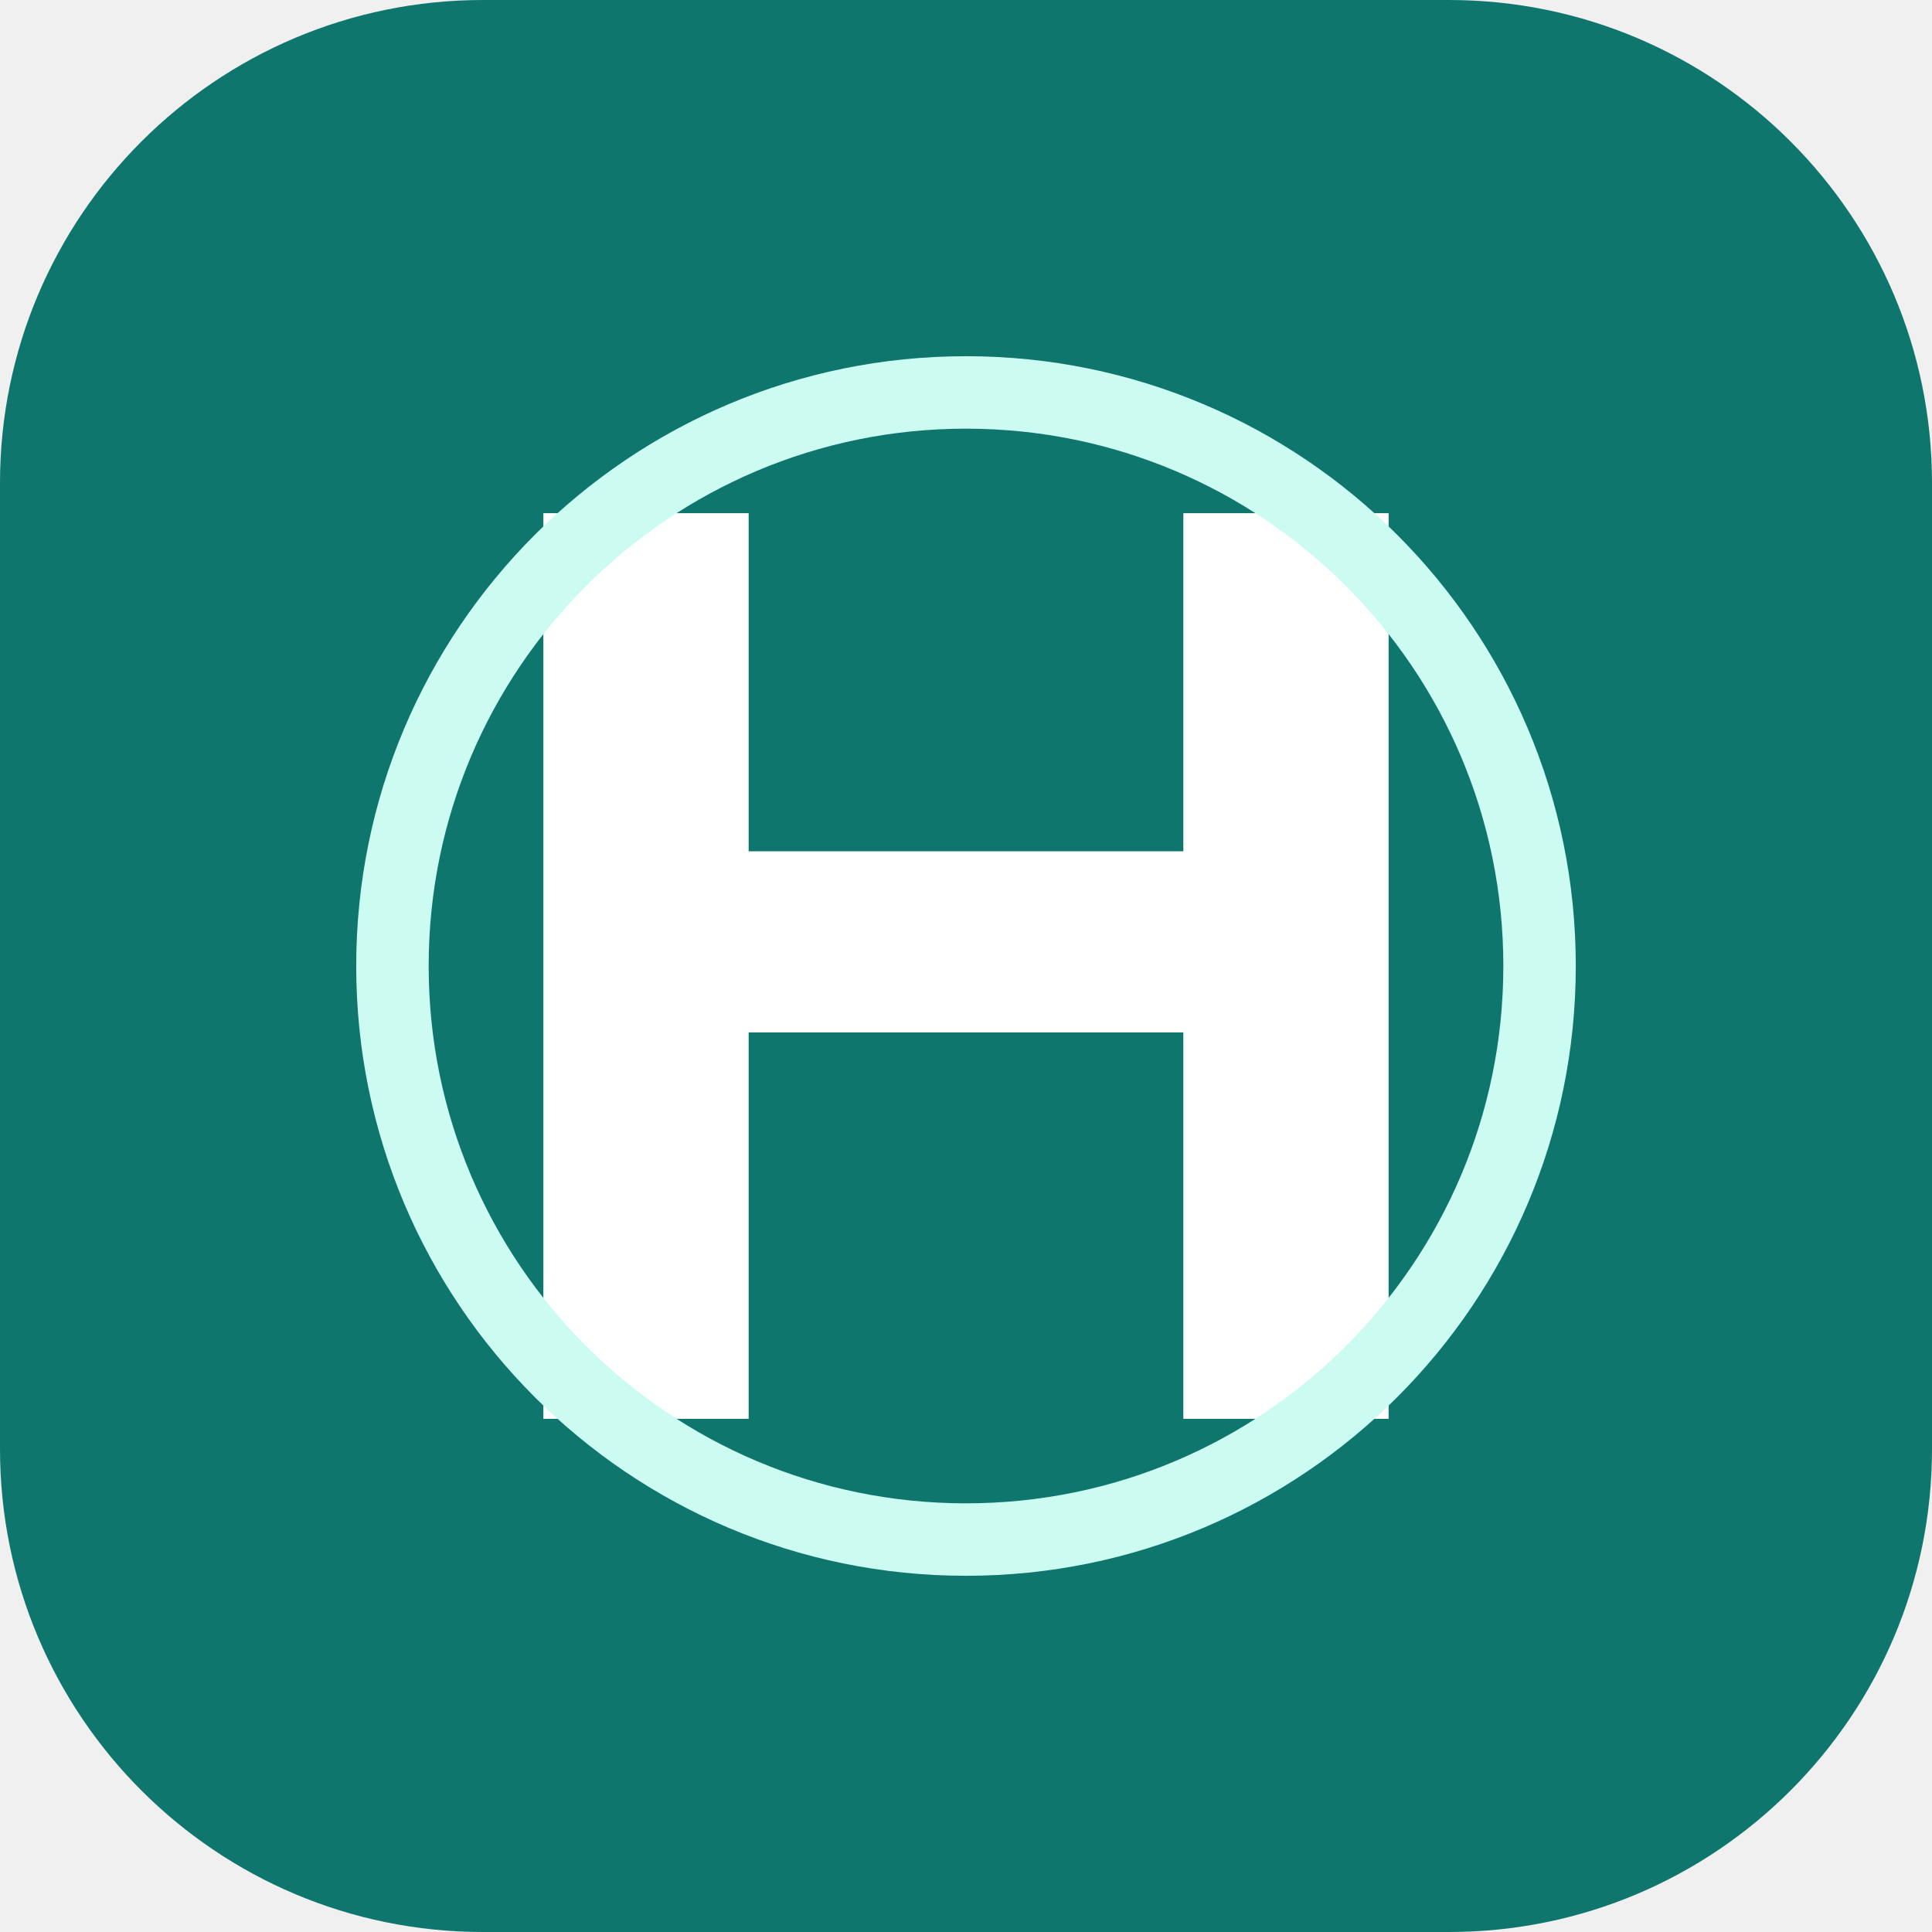
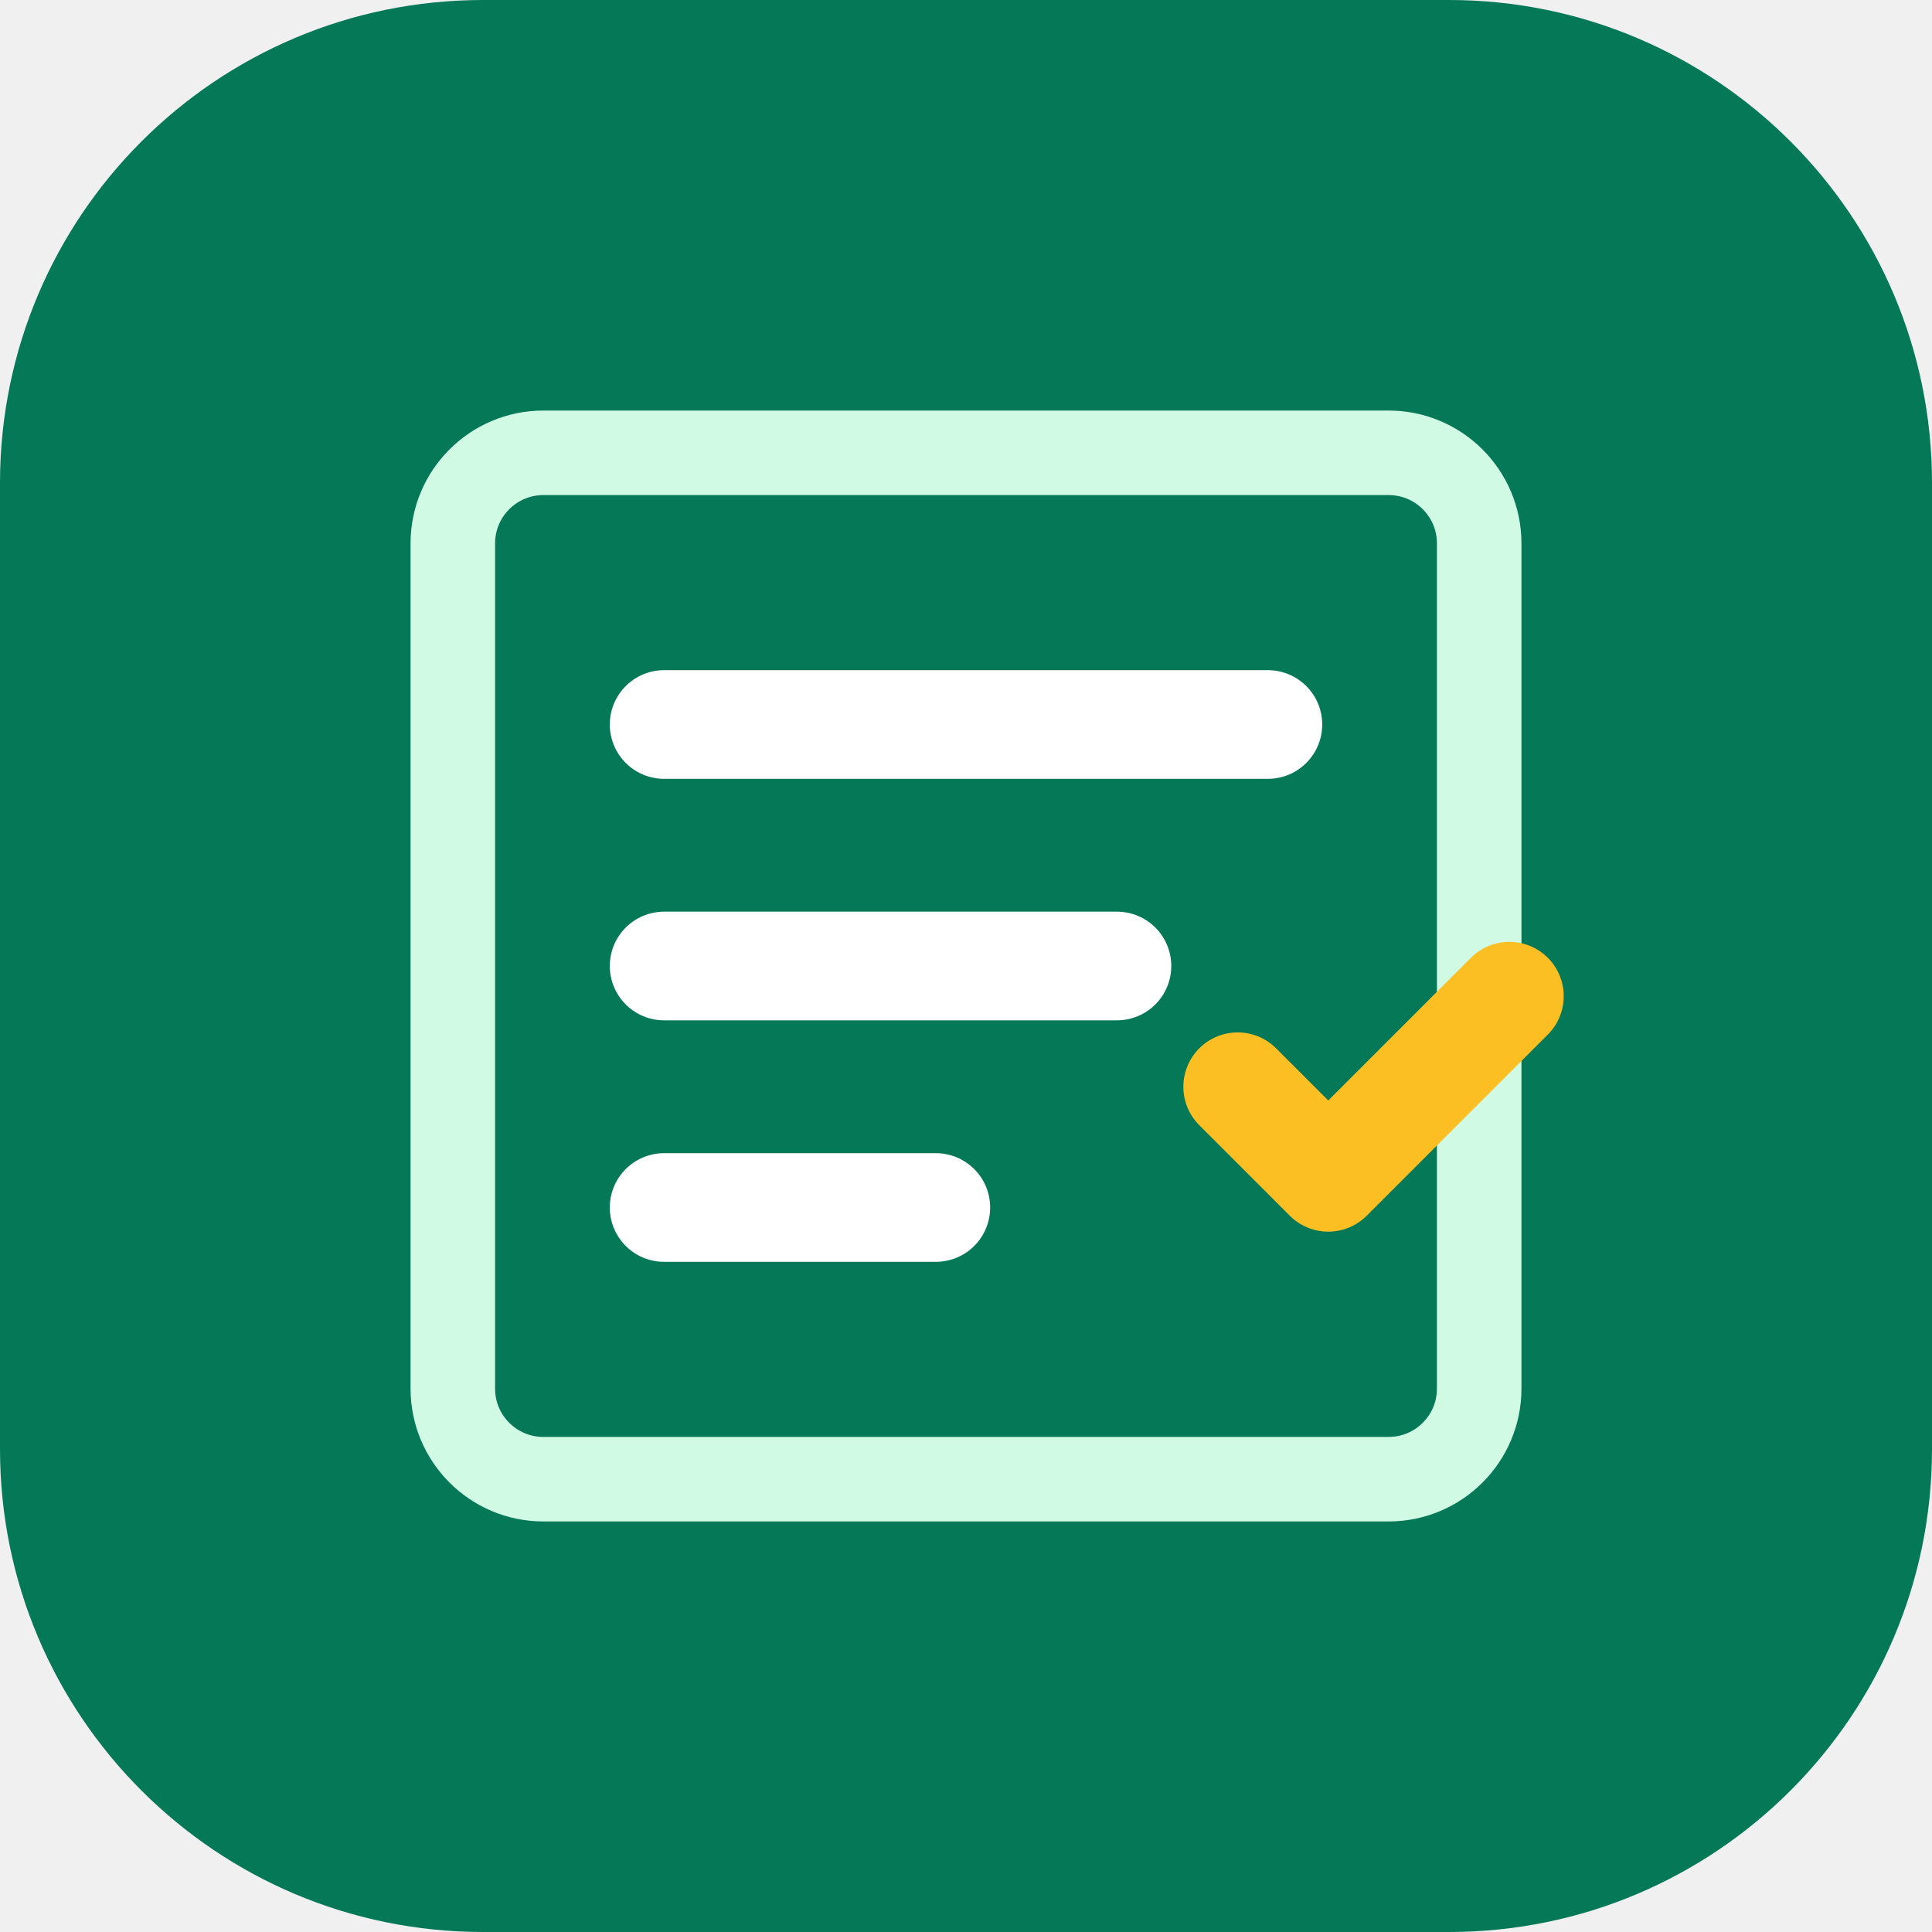
<svg xmlns="http://www.w3.org/2000/svg" width="32" height="32" viewBox="0 0 32 32" fill="none">
-   <rect width="32" height="32" rx="8" fill="#0F766E" />
-   <path d="M9 8.5H12.4V14.1H19.6V8.5H23V23.5H19.6V17.1H12.4V23.5H9V8.5Z" fill="white" />
-   <path d="M6.5 16C6.5 10.753 10.753 6.5 16 6.5C21.247 6.5 25.5 10.753 25.5 16C25.5 21.247 21.247 25.5 16 25.5C10.753 25.5 6.5 21.247 6.5 16Z" stroke="#CCFBF1" stroke-width="1.2" />
+   <rect width="32" height="32" rx="8" fill="#047857" />
+   <path d="M9 7.5H23C23.828 7.5 24.5 8.172 24.5 9V23C24.5 23.828 23.828 24.5 23 24.5H9C8.172 24.5 7.5 23.828 7.5 23V9C7.5 8.172 8.172 7.5 9 7.5Z" stroke="#D1FAE5" stroke-width="1.4" />
+   <path d="M11 12H21" stroke="white" stroke-width="1.8" stroke-linecap="round" />
+   <path d="M11 16H18.5" stroke="white" stroke-width="1.8" stroke-linecap="round" />
+   <path d="M11 20H15.5" stroke="white" stroke-width="1.8" stroke-linecap="round" />
+   <path d="M20.5 18L22 19.5L25 16.5" stroke="#FBBF24" stroke-width="1.8" stroke-linecap="round" stroke-linejoin="round" />
</svg>
